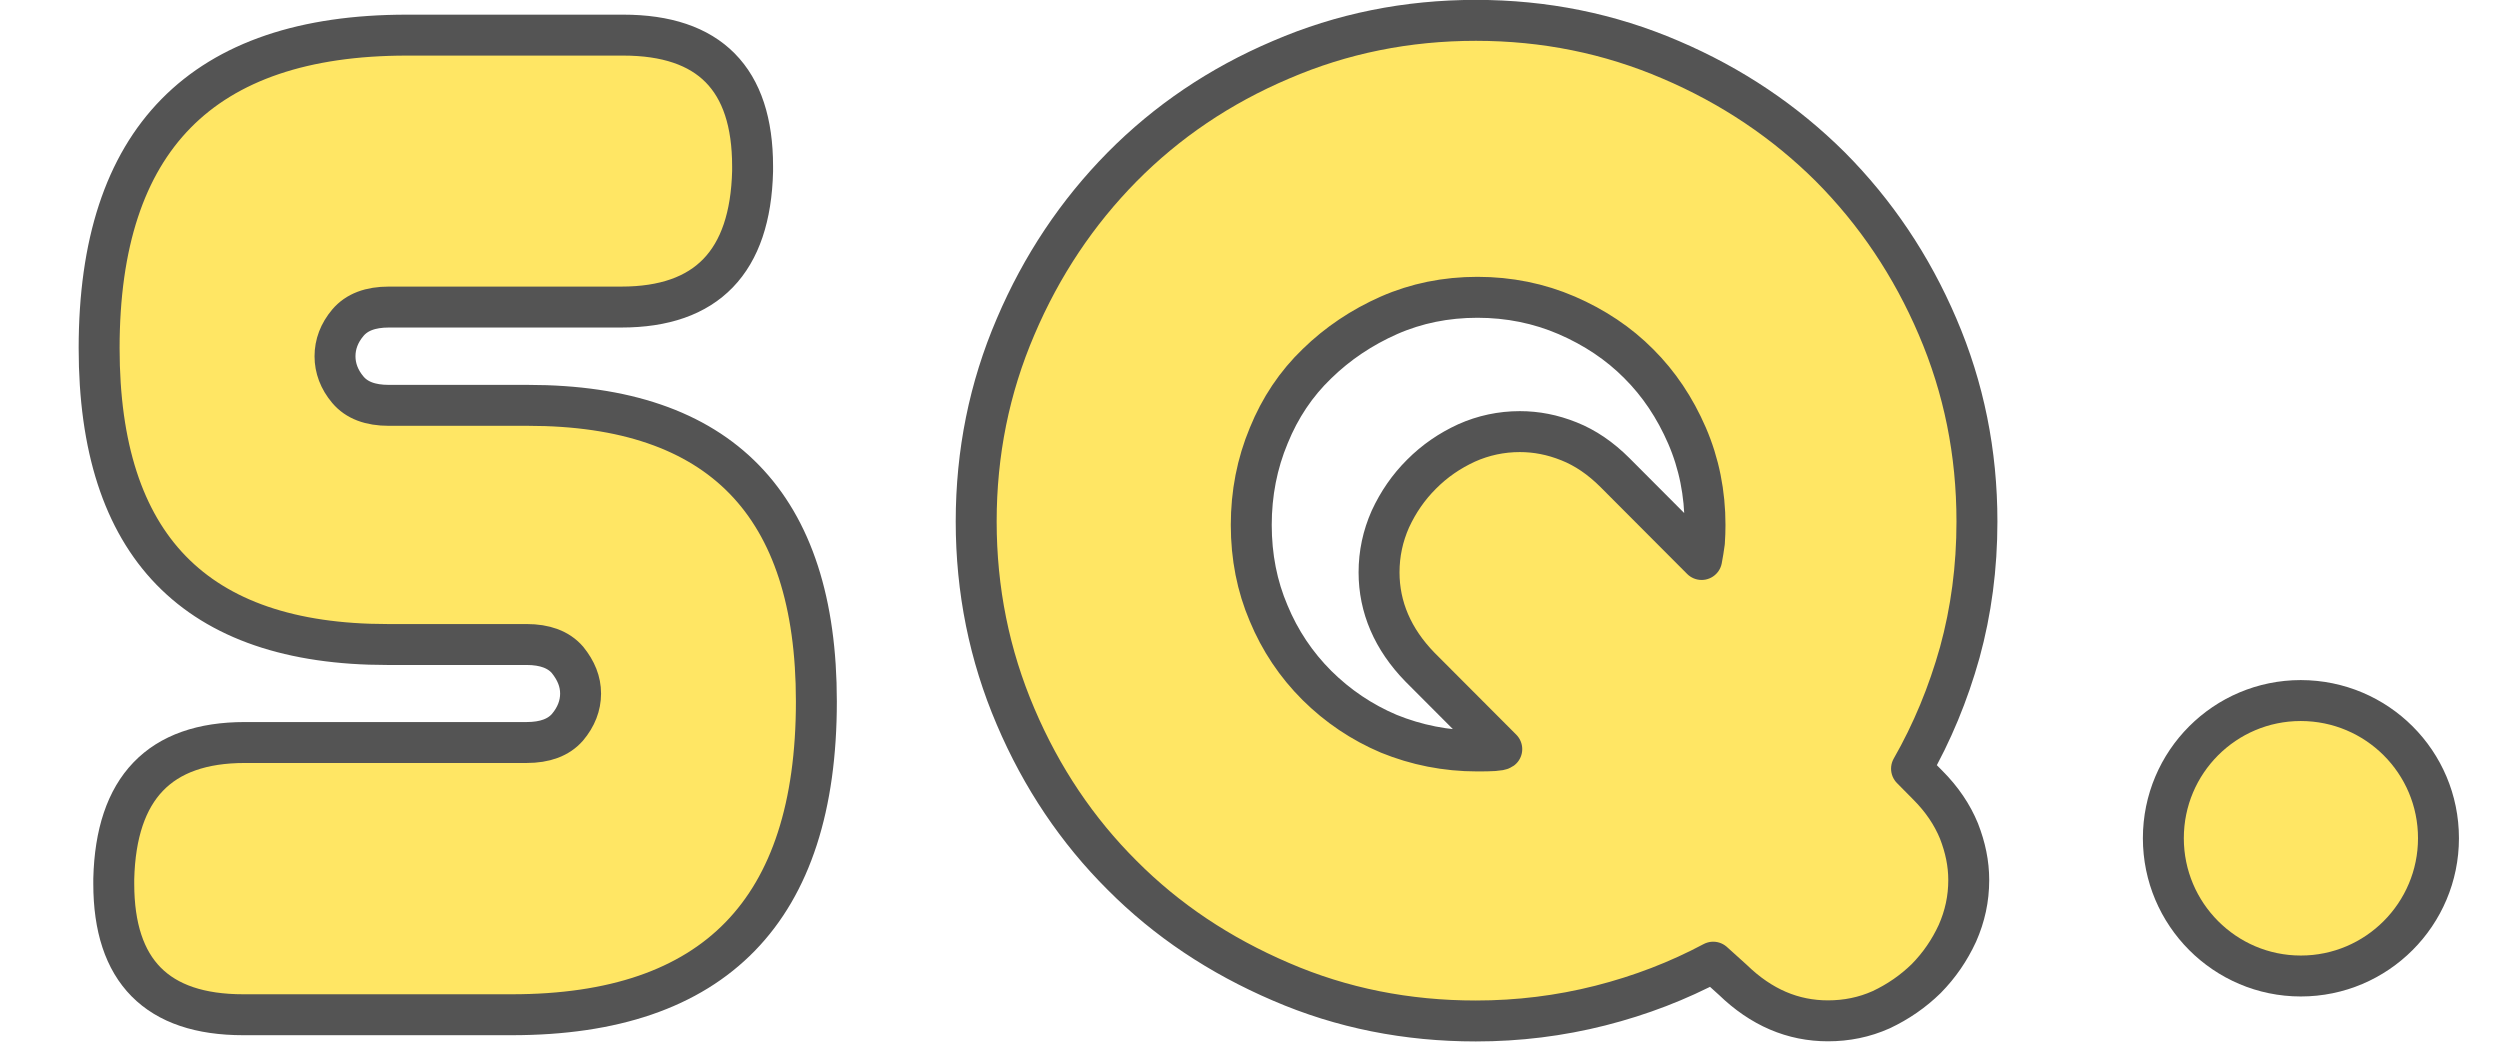
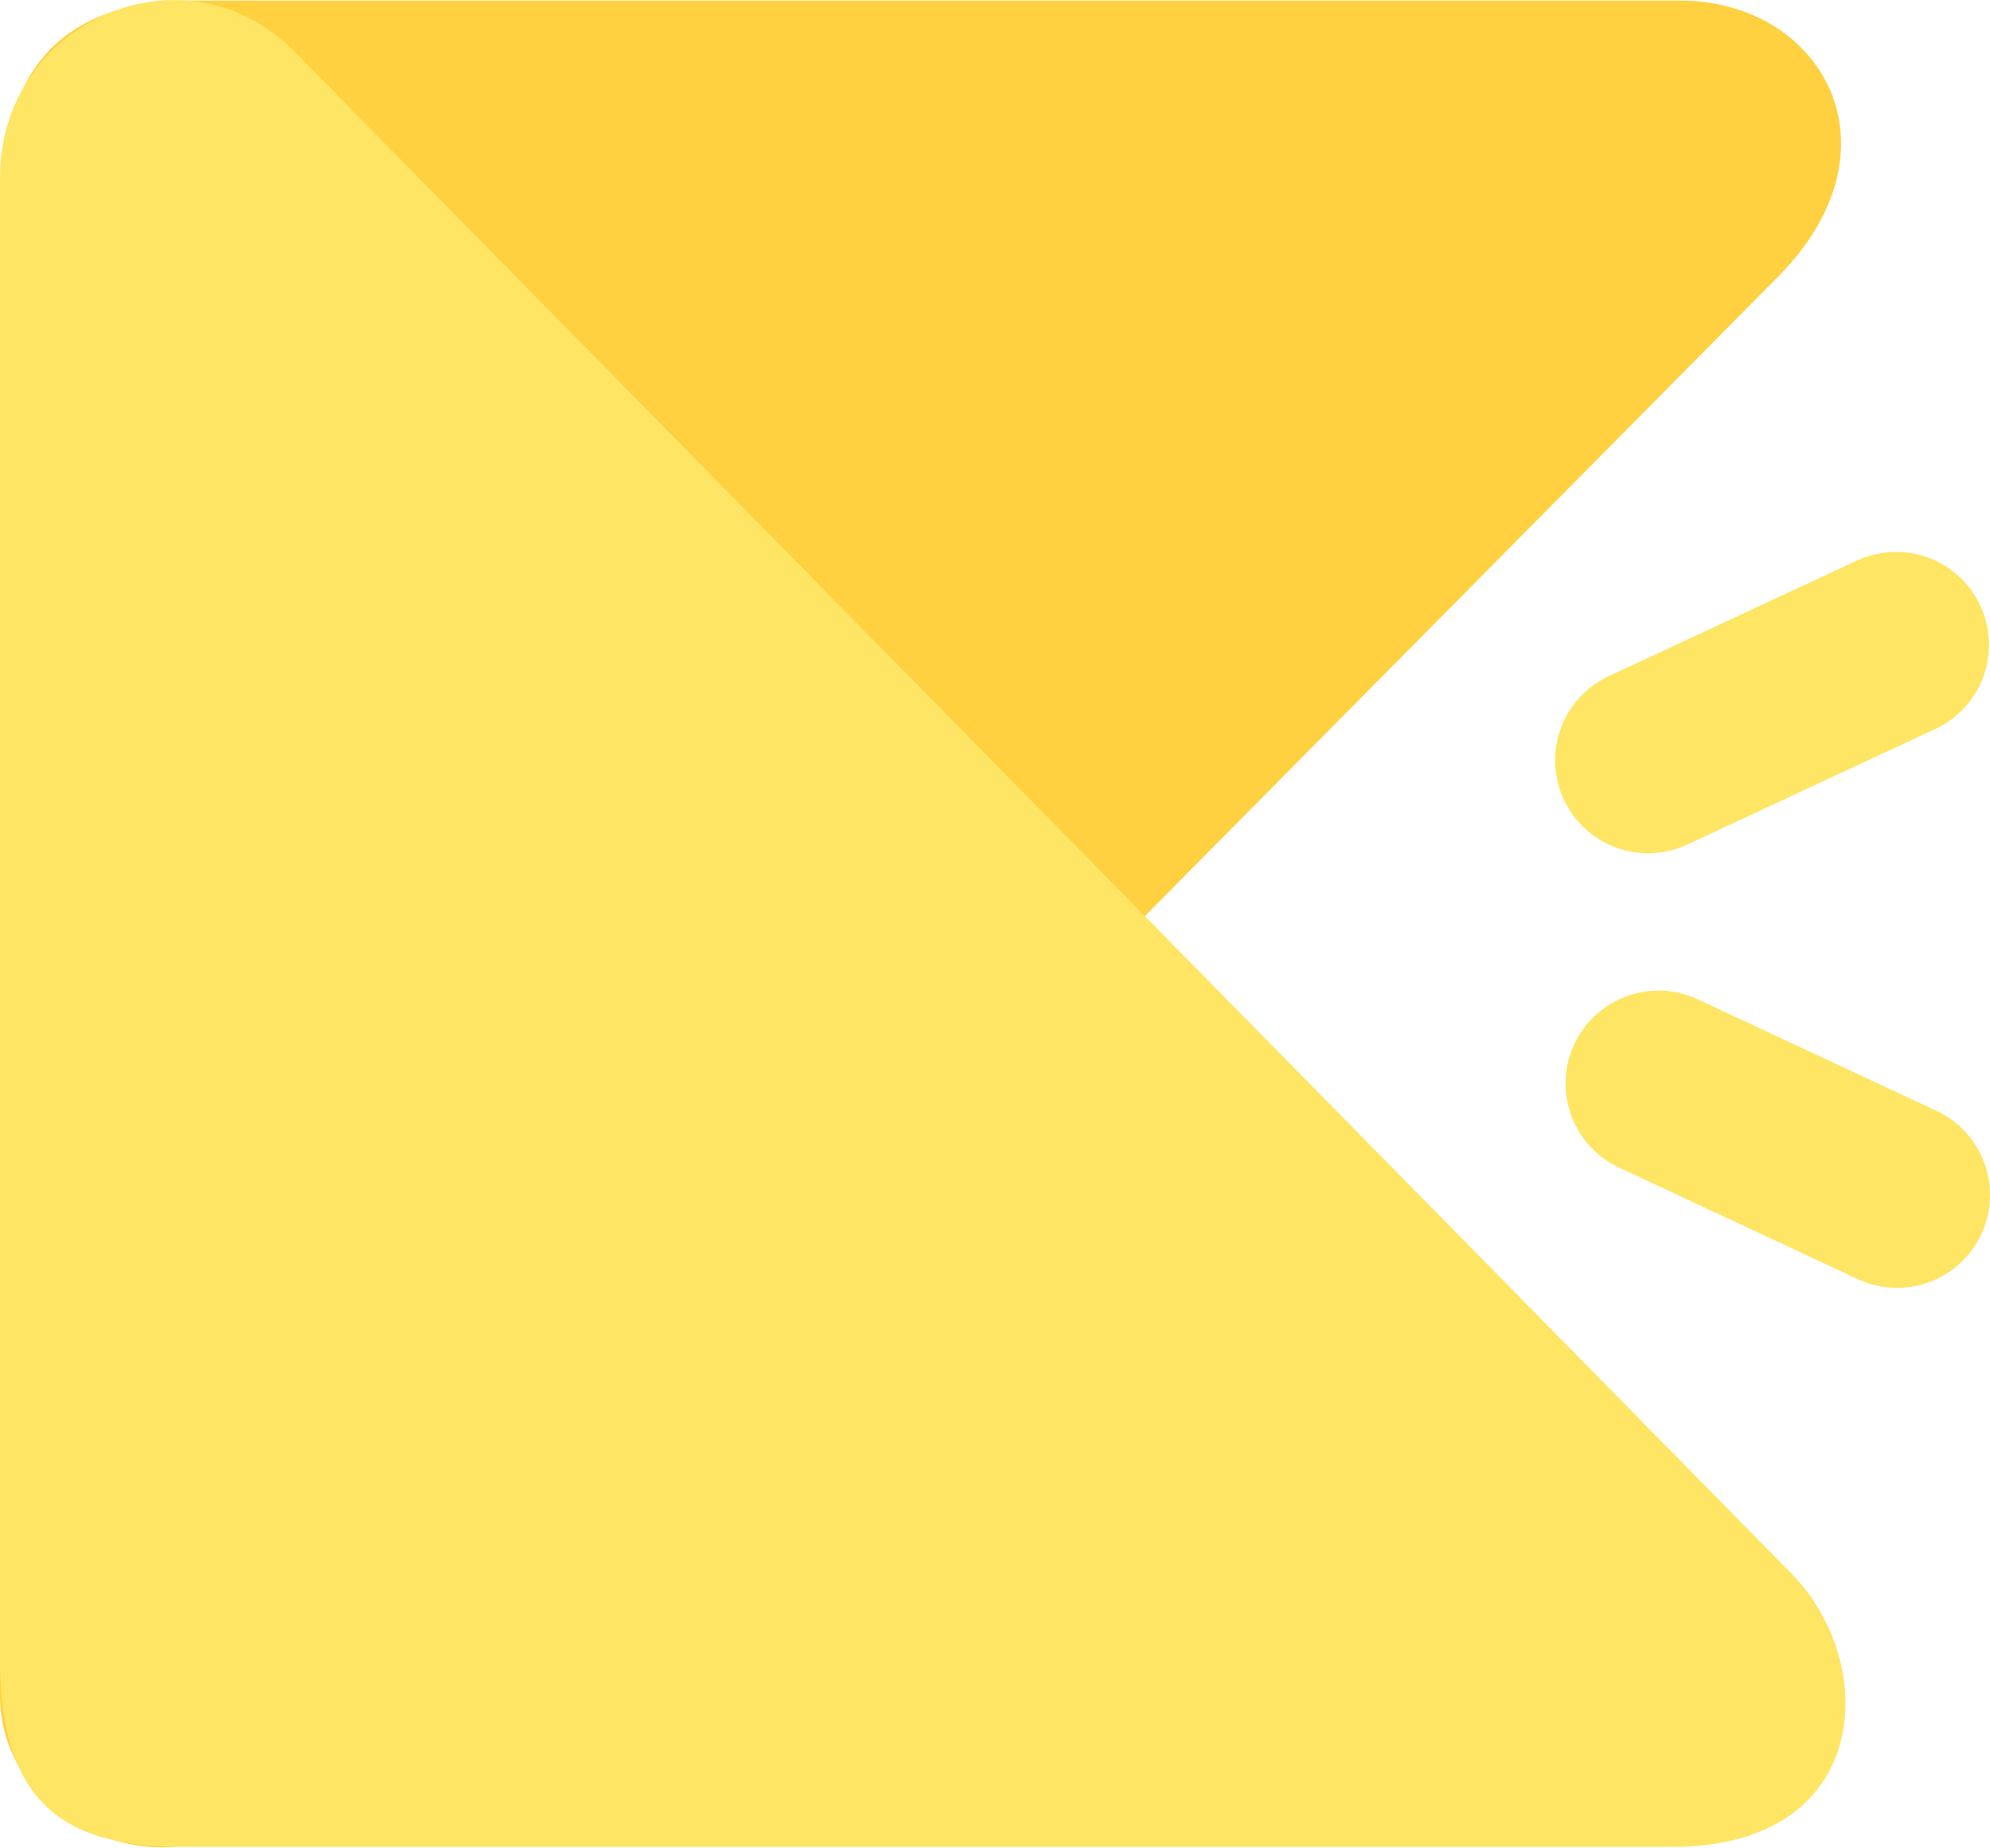
- <svg xmlns="http://www.w3.org/2000/svg" version="1.1" id="Layer_1" x="0px" y="0px" width="53.312px" height="22.208px" viewBox="0 0 53.312 22.208" enable-background="new 0 0 53.312 22.208" xml:space="preserve">
-   <g enable-background="new    ">
-     <path fill="#FFE664" d="M17.704,14.959c0,4.457-2.167,6.68-6.498,6.68H5.477c-1.838,0-2.761-0.932-2.761-2.793v-0.104   c0.049-1.938,0.979-2.908,2.8-2.908h6.003c0.398,0,0.688-0.108,0.874-0.326c0.185-0.219,0.279-0.463,0.279-0.717   c0-0.258-0.096-0.49-0.279-0.719c-0.187-0.219-0.476-0.328-0.874-0.328H8.55c-4.1,0-6.146-2.107-6.146-6.321   c0-4.446,2.188-6.674,6.563-6.674h4.612c1.838,0,2.76,0.932,2.76,2.798v0.104c-0.047,1.932-0.978,2.897-2.792,2.897h-4.96   c-0.398,0-0.688,0.109-0.874,0.333C7.523,7.1,7.434,7.342,7.434,7.598c0,0.252,0.095,0.495,0.279,0.713   c0.186,0.225,0.476,0.333,0.874,0.333h2.97C15.651,8.645,17.704,10.753,17.704,14.959z" />
-   </g>
-   <g enable-background="new    ">
-     <path fill="none" stroke="#545454" stroke-width="0.873" stroke-linecap="round" stroke-linejoin="round" d="M17.409,14.959   c0,4.457-2.167,6.68-6.493,6.68H5.187c-1.838,0-2.761-0.932-2.761-2.793v-0.104c0.048-1.938,0.979-2.908,2.794-2.908h6.008   c0.394,0,0.684-0.108,0.874-0.326c0.185-0.219,0.279-0.463,0.279-0.717c0-0.258-0.095-0.49-0.279-0.719   c-0.19-0.219-0.48-0.328-0.874-0.328H8.26c-4.1,0-6.146-2.107-6.146-6.321c0-4.446,2.189-6.674,6.564-6.674h4.611   c1.838,0,2.76,0.932,2.76,2.798v0.104c-0.048,1.932-0.979,2.897-2.798,2.897H8.293c-0.394,0-0.684,0.109-0.874,0.333   C7.234,7.1,7.144,7.342,7.144,7.598c0,0.252,0.09,0.495,0.274,0.713c0.19,0.225,0.48,0.333,0.874,0.333h2.97   C15.362,8.645,17.409,10.753,17.409,14.959z" />
-   </g>
-   <g enable-background="new    ">
-     <path fill="#FFE664" d="M36.824,20.518c-0.746,0.398-1.548,0.708-2.408,0.926c-0.858,0.219-1.748,0.328-2.654,0.328   c-1.468,0-2.851-0.273-4.156-0.836c-1.302-0.561-2.433-1.311-3.388-2.27c-0.954-0.951-1.71-2.08-2.271-3.383   c-0.561-1.312-0.835-2.699-0.835-4.162c0-1.468,0.275-2.849,0.835-4.156c0.561-1.302,1.315-2.437,2.271-3.406   c0.955-0.964,2.086-1.728,3.388-2.284c1.306-0.561,2.688-0.841,4.156-0.841c1.468,0,2.854,0.28,4.156,0.841   c1.307,0.556,2.441,1.32,3.405,2.284c0.964,0.97,1.729,2.105,2.29,3.406c0.555,1.307,0.835,2.688,0.835,4.156   c0,0.979-0.124,1.91-0.366,2.792c-0.247,0.883-0.589,1.709-1.03,2.479l0.347,0.351c0.304,0.305,0.526,0.629,0.665,0.979   c0.143,0.353,0.209,0.692,0.209,1.046c0,0.398-0.081,0.771-0.242,1.135c-0.167,0.361-0.385,0.68-0.666,0.965   c-0.281,0.274-0.599,0.494-0.959,0.664c-0.361,0.162-0.741,0.237-1.135,0.237c-0.746,0-1.42-0.284-2.023-0.874L36.824,20.518z    M26.978,11.194c0,0.68,0.124,1.307,0.366,1.885c0.24,0.58,0.588,1.094,1.029,1.539c0.442,0.438,0.955,0.785,1.534,1.03   c0.584,0.237,1.211,0.366,1.886,0.366c0.304,0,0.479-0.008,0.527-0.039l-1.748-1.747c-0.579-0.599-0.874-1.282-0.874-2.022   c0-0.399,0.081-0.774,0.247-1.136c0.161-0.361,0.384-0.679,0.66-0.959c0.28-0.281,0.604-0.499,0.964-0.665   c0.36-0.161,0.736-0.242,1.135-0.242c0.346,0,0.698,0.066,1.045,0.208c0.353,0.138,0.674,0.361,0.979,0.666l1.853,1.853   c0.023-0.124,0.038-0.242,0.052-0.366c0.01-0.133,0.016-0.251,0.016-0.371c0-0.674-0.124-1.311-0.38-1.905   c-0.256-0.593-0.604-1.106-1.03-1.534c-0.433-0.431-0.946-0.773-1.539-1.03c-0.594-0.256-1.225-0.385-1.905-0.385   c-0.675,0-1.302,0.128-1.886,0.384c-0.579,0.257-1.092,0.599-1.534,1.03c-0.44,0.428-0.789,0.941-1.029,1.534   C27.102,9.884,26.978,10.521,26.978,11.194z" />
-   </g>
-   <g enable-background="new    ">
-     <path fill="none" stroke="#545454" stroke-width="0.873" stroke-linecap="round" stroke-linejoin="round" d="M36.534,20.518   c-0.746,0.398-1.548,0.708-2.408,0.926c-0.864,0.219-1.748,0.328-2.654,0.328c-1.469,0-2.855-0.273-4.156-0.836   c-1.308-0.561-2.433-1.311-3.387-2.27c-0.955-0.951-1.716-2.08-2.271-3.383c-0.561-1.312-0.841-2.699-0.841-4.162   c0-1.468,0.28-2.849,0.841-4.156c0.555-1.302,1.315-2.437,2.271-3.406c0.954-0.964,2.079-1.728,3.387-2.284   c1.3-0.561,2.688-0.841,4.156-0.841c1.468,0,2.849,0.28,4.155,0.841c1.302,0.556,2.437,1.32,3.406,2.284   c0.964,0.97,1.729,2.105,2.285,3.406c0.561,1.307,0.84,2.688,0.84,4.156c0,0.979-0.124,1.91-0.366,2.792   c-0.247,0.883-0.589,1.709-1.029,2.479l0.347,0.351c0.304,0.305,0.521,0.629,0.665,0.979c0.137,0.353,0.208,0.692,0.208,1.046   c0,0.398-0.081,0.771-0.242,1.135c-0.167,0.361-0.385,0.68-0.665,0.965c-0.281,0.274-0.599,0.494-0.96,0.664   c-0.361,0.162-0.741,0.237-1.135,0.237c-0.746,0-1.421-0.284-2.029-0.874L36.534,20.518z M26.683,11.194   c0,0.68,0.124,1.307,0.371,1.885c0.241,0.58,0.584,1.094,1.03,1.539c0.442,0.438,0.955,0.785,1.534,1.03   c0.584,0.237,1.211,0.366,1.886,0.366c0.304,0,0.479-0.008,0.521-0.039l-1.743-1.747c-0.584-0.599-0.874-1.282-0.874-2.022   c0-0.399,0.081-0.774,0.241-1.136c0.167-0.361,0.385-0.679,0.666-0.959c0.28-0.281,0.598-0.499,0.959-0.665   c0.359-0.161,0.741-0.242,1.136-0.242c0.352,0,0.697,0.066,1.05,0.208c0.347,0.138,0.674,0.361,0.979,0.666l1.848,1.853   c0.023-0.124,0.043-0.242,0.059-0.366c0.009-0.133,0.013-0.251,0.013-0.371c0-0.674-0.127-1.311-0.384-1.905   c-0.257-0.593-0.6-1.106-1.03-1.534c-0.428-0.431-0.941-0.773-1.534-1.03c-0.595-0.256-1.23-0.385-1.905-0.385   s-1.302,0.128-1.886,0.384c-0.58,0.257-1.092,0.599-1.534,1.03c-0.446,0.428-0.789,0.941-1.03,1.534   C26.807,9.884,26.683,10.521,26.683,11.194z" />
-   </g>
-   <path fill="#FFE664" d="M51.71,17.875c0,1.617-1.313,2.938-2.936,2.938c-1.621,0-2.936-1.318-2.936-2.938  c0-1.625,1.314-2.936,2.936-2.936C50.396,14.941,51.71,16.25,51.71,17.875z" />
-   <path fill="none" stroke="#545454" stroke-width="0.873" stroke-linecap="round" stroke-linejoin="round" d="M52,17.875  c0,1.617-1.313,2.938-2.936,2.938c-1.616,0-2.931-1.318-2.931-2.938c0-1.625,1.314-2.936,2.931-2.936  C50.686,14.941,52,16.25,52,17.875z" />
+ <svg xmlns="http://www.w3.org/2000/svg" version="1.1" id="Layer_1" x="0px" y="0px" width="21.421px" height="19.888px" viewBox="0 0 21.421 19.888" enable-background="new 0 0 21.421 19.888" xml:space="preserve">
+   <path fill="#FFD140" d="M2.832,19.448C1.859,20.42,0,19.676,0,18.249v-16c0-1.104,0.352-2.243,2.062-2.243h16.021  c1.53,0,2.439,1.59,1.045,2.985L2.832,19.448z" />
+   <path fill="#FFE564" d="M19.27,16.927c0.973,0.973,0.887,2.957-1.27,2.957H2c-1.104,0-2-0.291-2-2V1.905  c0-1.662,1.971-2.549,3.167-1.354L19.27,16.927z" />
+   <line fill="none" stroke="#FFE564" stroke-width="2" stroke-linecap="round" stroke-linejoin="round" stroke-miterlimit="10" x1="20.421" y1="12.865" x2="17.852" y2="11.665" />
+   <line fill="none" stroke="#FFE564" stroke-width="2" stroke-linecap="round" stroke-linejoin="round" stroke-miterlimit="10" x1="17.74" y1="8.186" x2="20.41" y2="6.942" />
+   <g>
+ </g>
+   <g>
+ </g>
+   <g>
+ </g>
+   <g>
+ </g>
+   <g>
+ </g>
+   <g>
+ </g>
+   <g>
+ </g>
+   <g>
+ </g>
+   <g>
+ </g>
+   <g>
+ </g>
+   <g>
+ </g>
+   <g>
+ </g>
+   <g>
+ </g>
+   <g>
+ </g>
+   <g>
+ </g>
</svg>
